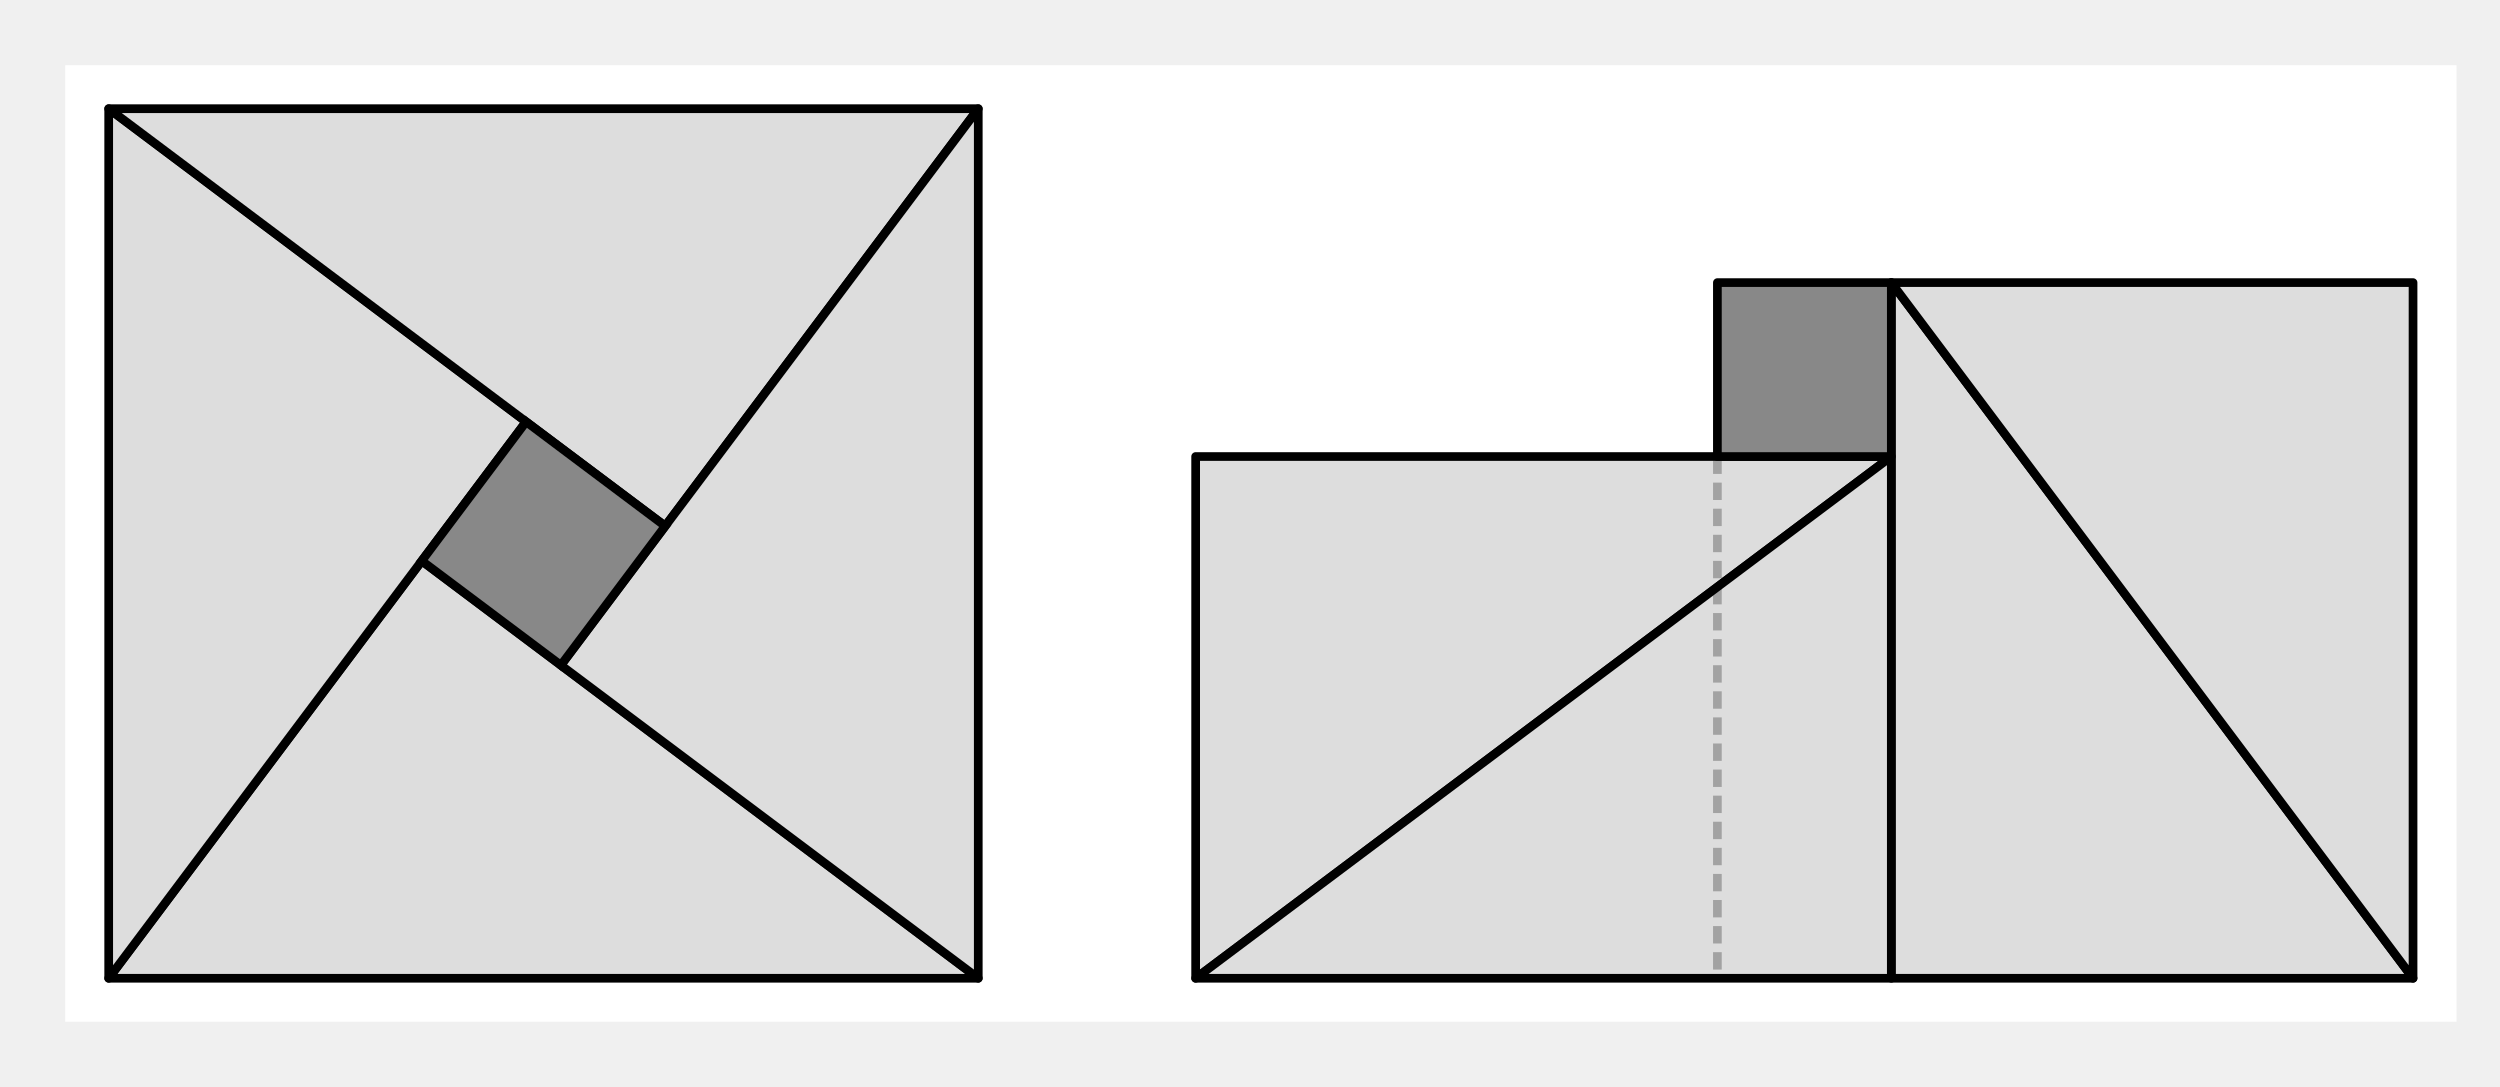
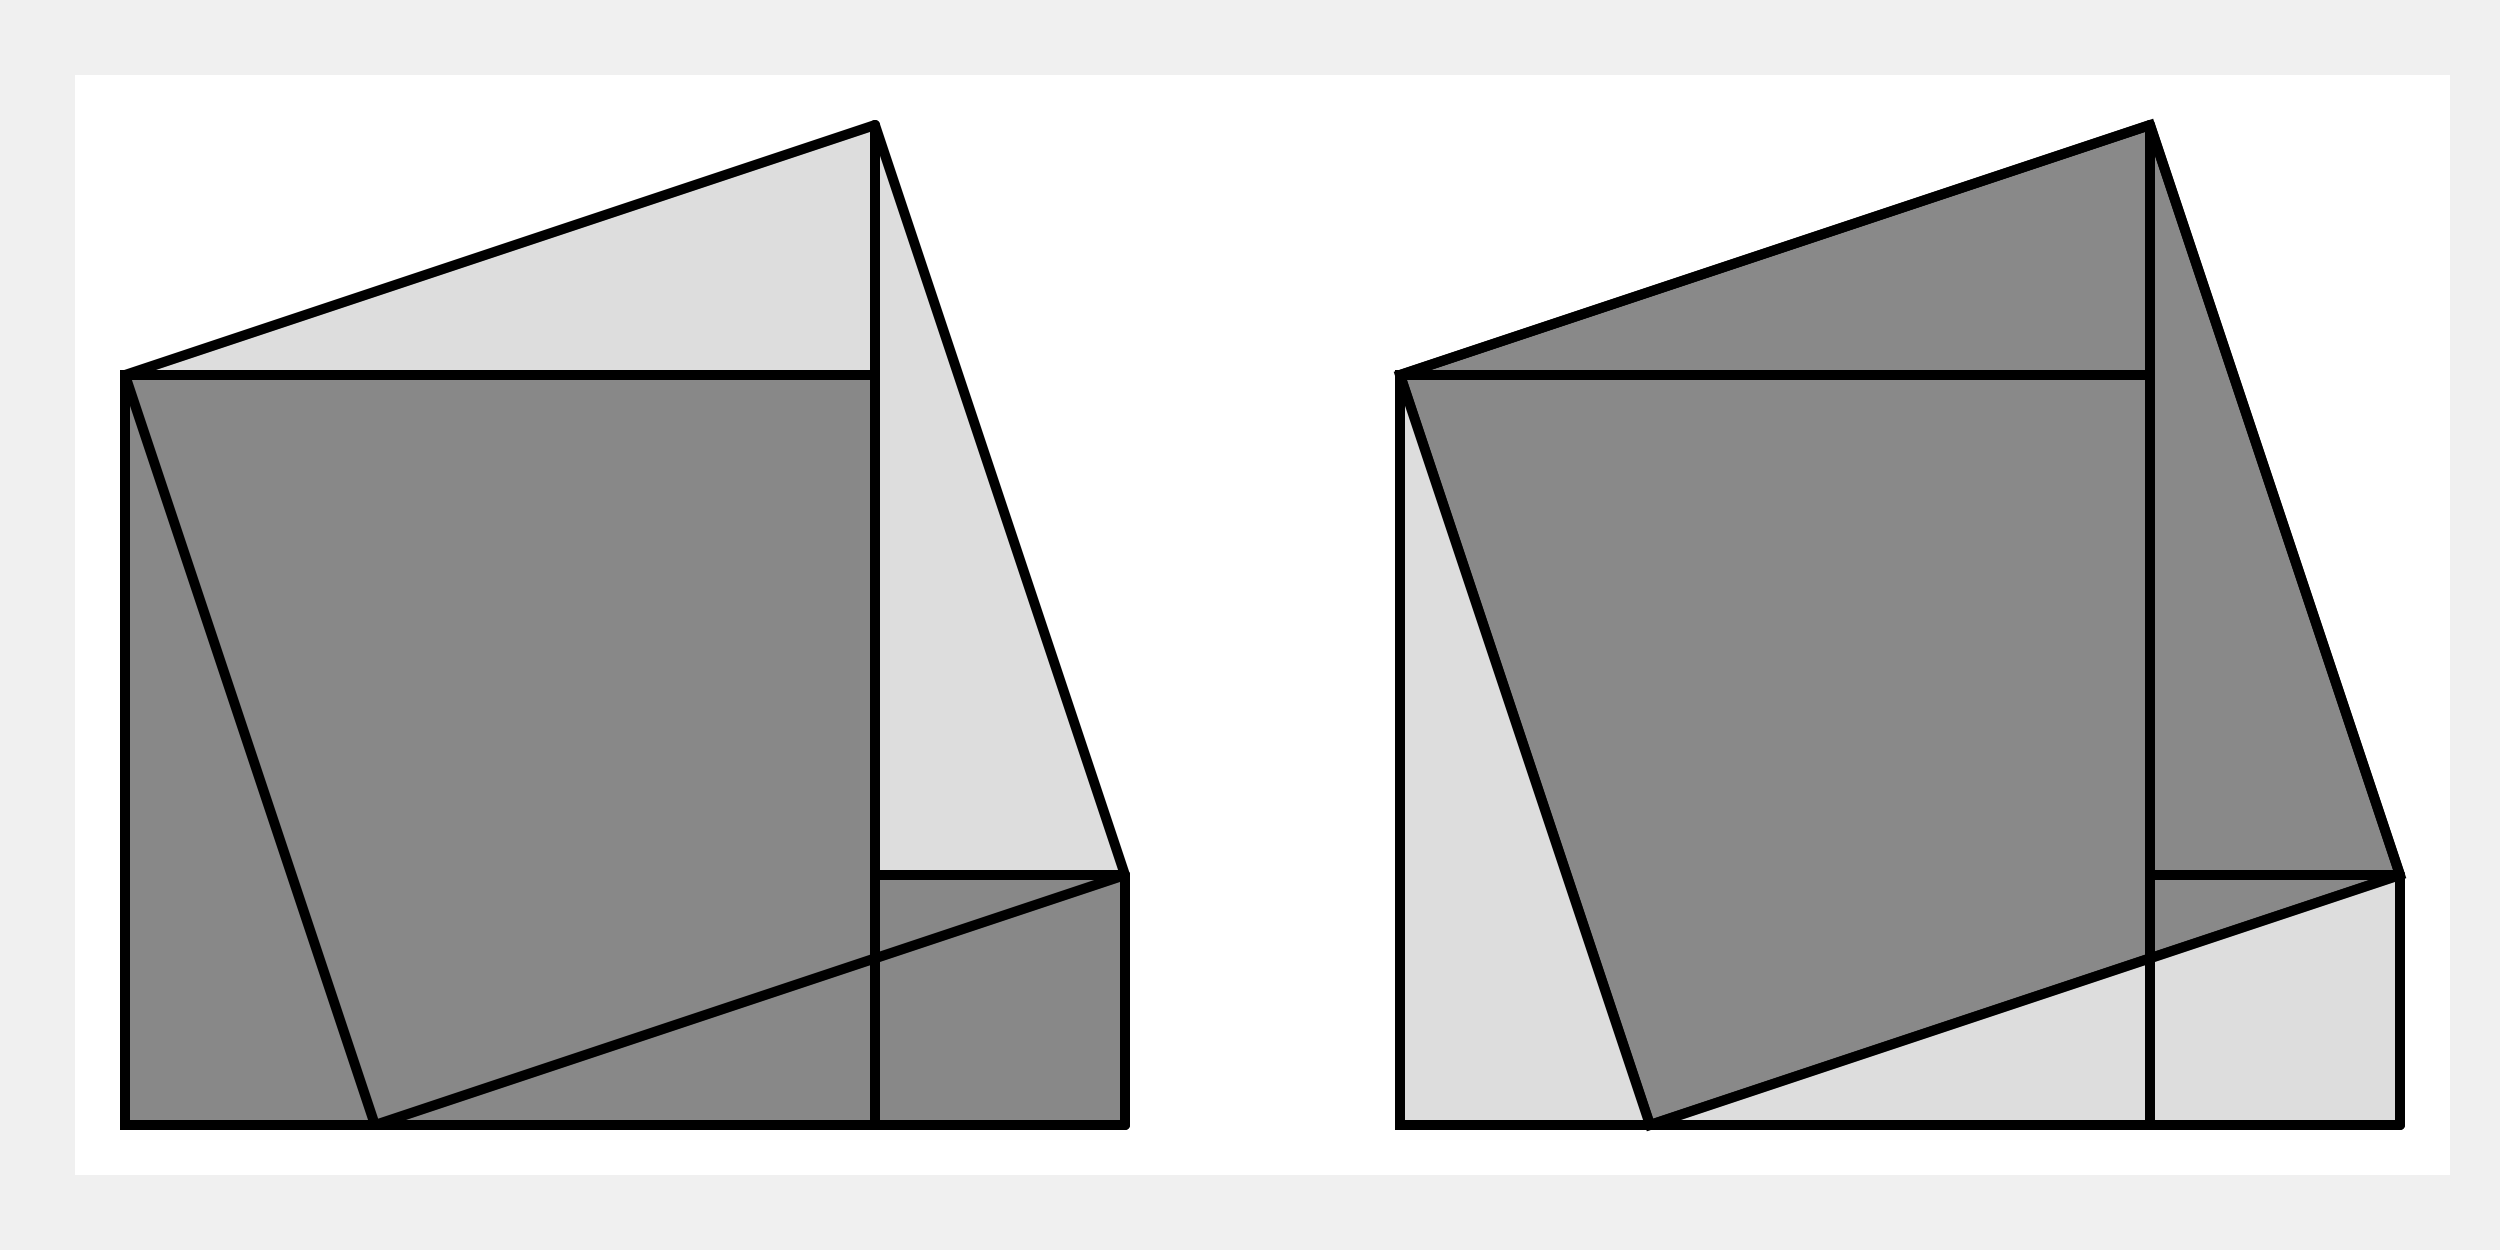
- <svg xmlns="http://www.w3.org/2000/svg" width="1150" height="500" id="svg30858" version="1.1">
-   <defs id="defs30860">
+ <svg xmlns="http://www.w3.org/2000/svg" width="1000" height="500" id="svg31553" version="1.1">
+   <defs id="defs31555">
    </defs>
  <g id="layer1" transform="translate(0,-552.3622)">
-     <rect style="fill:#ffffff;fill-opacity:1;fill-rule:nonzero;stroke:none" id="rect32132" width="1100" height="440" x="30" y="582.362" />
-     <path style="fill:#dddddd;fill-opacity:1;fill-rule:evenodd;stroke:#000000;stroke-width:4;stroke-linecap:butt;stroke-linejoin:round;stroke-miterlimit:4;stroke-dasharray:none;stroke-opacity:1" d="M 550,1002.362 L 550,762.362 L 870,762.362 L 550,1002.362 z" id="path3423" />
-     <path style="fill:#dddddd;fill-rule:evenodd;stroke:#000000;stroke-width:4;stroke-linecap:butt;stroke-linejoin:round;stroke-opacity:1;stroke-miterlimit:4;stroke-dasharray:none;fill-opacity:1" d="M 50,450 L 450,450 L 194,258 L 50,450 z" id="path3439" transform="translate(0,552.3622)" />
-     <path style="fill:#dddddd;fill-rule:evenodd;stroke:#000000;stroke-width:4;stroke-linecap:butt;stroke-linejoin:round;stroke-opacity:1;stroke-miterlimit:4;stroke-dasharray:none;fill-opacity:1" d="M 50,50 L 50,450 L 242,194 L 50,50 z" id="path3441" transform="translate(0,552.3622)" />
-     <path style="fill:#dddddd;fill-rule:evenodd;stroke:#000000;stroke-width:4;stroke-linecap:butt;stroke-linejoin:round;stroke-opacity:1;stroke-miterlimit:4;stroke-dasharray:none;fill-opacity:1" d="M 50,50 L 306,242 L 450,50 L 50,50 z" id="path3427" transform="translate(0,552.3622)" />
-     <path style="fill:#dddddd;fill-rule:evenodd;stroke:#000000;stroke-width:4;stroke-linecap:butt;stroke-linejoin:round;stroke-opacity:1;stroke-miterlimit:4;stroke-dasharray:none;fill-opacity:1" d="M 450,50 L 450,450 L 258,306 L 450,50 z" id="path3437" transform="translate(0,552.3622)" />
-     <path style="fill:#dddddd;fill-opacity:1;stroke:#000000;stroke-width:4;stroke-linecap:butt;stroke-linejoin:round;stroke-miterlimit:4;stroke-dasharray:none;stroke-opacity:1" d="M 1110,1002.362 L 870,1002.362 L 870,682.362 L 1110,1002.362 z" id="path4454-1" />
-     <path style="fill:#dddddd;fill-opacity:1;fill-rule:evenodd;stroke:#000000;stroke-width:4;stroke-linecap:butt;stroke-linejoin:round;stroke-miterlimit:4;stroke-dasharray:none;stroke-opacity:1" d="M 870,682.362 L 1110,682.362 L 1110,1002.362 L 870,682.362 z" id="path2649" />
-     <path style="fill:#dddddd;fill-opacity:1;stroke:#000000;stroke-width:4;stroke-linecap:butt;stroke-linejoin:round;stroke-miterlimit:4;stroke-dasharray:none;stroke-opacity:1" d="M 870,762.362 L 870,1002.362 L 550,1002.362 L 870,762.362 z" id="path3421" />
-     <rect style="opacity:1;fill:#888888;fill-opacity:1;stroke:#000000;stroke-width:4;stroke-linecap:square;stroke-linejoin:round;stroke-miterlimit:4;stroke-dasharray:none;stroke-dashoffset:0;stroke-opacity:1" id="rect3425" width="80" height="80" x="790" y="682.362" />
-     <path style="fill:#888888;fill-rule:evenodd;stroke:#000000;stroke-width:4;stroke-linecap:butt;stroke-linejoin:miter;stroke-opacity:1;fill-opacity:1;stroke-miterlimit:4;stroke-dasharray:none" d="M 242,194 L 194,258 L 258,306 L 306,242 L 242,194 z" id="path3443" transform="translate(0,552.3622)" />
-     <path style="fill:none;fill-rule:evenodd;stroke:#000000;stroke-width:4;stroke-linecap:butt;stroke-linejoin:miter;stroke-opacity:0.267;stroke-miterlimit:4;stroke-dasharray:8,4;stroke-dashoffset:0" d="M 790,210 L 790,450" id="path2409" transform="translate(0,552.3622)" />
+     <rect style="fill:#ffffff;fill-opacity:1;fill-rule:nonzero;stroke:none" id="rect32130" width="950" height="440" x="30" y="582.362" />
+     <rect style="fill:#dddddd;fill-opacity:1;fill-rule:nonzero;stroke:#000000;stroke-width:4;stroke-linejoin:miter;stroke-miterlimit:4;stroke-dasharray:none;stroke-opacity:1" id="rect4447" width="300" height="300" x="560" y="702.362" />
+     <rect style="fill:#dddddd;fill-opacity:1;fill-rule:nonzero;stroke:#000000;stroke-width:4;stroke-linejoin:round;stroke-miterlimit:4;stroke-opacity:1;stroke-dasharray:none" id="rect31567-7" width="100" height="100" x="860" y="902.362" />
+     <path style="opacity:0.99;fill:#888888;fill-opacity:1;stroke:#000000;stroke-width:4;stroke-linecap:butt;stroke-linejoin:miter;stroke-miterlimit:4;stroke-dasharray:none;stroke-opacity:1" d="M 560,702.362 L 860,602.362 L 960,902.362 L 660,1002.362 L 560,702.362 z" id="path32105-7" />
+     <rect style="fill:#888888;fill-opacity:1;fill-rule:nonzero;stroke:#000000;stroke-width:4;stroke-linejoin:miter;stroke-miterlimit:4;stroke-opacity:1;stroke-dasharray:none" id="rect31565" width="300" height="300" x="50" y="150" transform="translate(0,552.3622)" />
+     <path style="fill:#dddddd;fill-rule:evenodd;stroke:#000000;stroke-width:4;stroke-linecap:butt;stroke-linejoin:round;stroke-opacity:1;stroke-miterlimit:4;stroke-dasharray:none;fill-opacity:1" d="M 50,150 L 350,50 L 350,150 L 50,150 z" id="path4429" transform="translate(0,552.3622)" />
+     <path style="fill:#dddddd;fill-opacity:1;fill-rule:evenodd;stroke:#000000;stroke-width:4;stroke-linecap:butt;stroke-linejoin:round;stroke-miterlimit:4;stroke-dasharray:none;stroke-opacity:1" d="M 660,1002.362 L 960,902.362 L 960,1002.362 L 660,1002.362 z" id="path4445" />
+     <rect style="fill:none;fill-opacity:0.502;fill-rule:nonzero;stroke:#000000;stroke-width:4;stroke-linejoin:miter;stroke-miterlimit:4;stroke-opacity:1;stroke-dasharray:none" id="rect31565-2" width="300" height="300" x="560" y="702.362" />
+     <rect style="fill:#888888;fill-opacity:1;fill-rule:nonzero;stroke:#000000;stroke-width:4;stroke-linejoin:round;stroke-miterlimit:4;stroke-opacity:1;stroke-dasharray:none" id="rect31567" width="100" height="100" x="350" y="350" transform="translate(0,552.3622)" />
+     <path style="fill:#dddddd;fill-rule:evenodd;stroke:#000000;stroke-width:4;stroke-linecap:butt;stroke-linejoin:round;stroke-opacity:1;stroke-miterlimit:4;stroke-dasharray:none;fill-opacity:1" d="M 350,350 L 450,350 L 350,50 L 350,350 z" id="path4431" transform="translate(0,552.3622)" />
+     <path style="fill:none;fill-opacity:1;fill-rule:evenodd;stroke:#000000;stroke-width:4;stroke-linecap:butt;stroke-linejoin:round;stroke-miterlimit:4;stroke-dasharray:none;stroke-opacity:1" d="M 50,1002.362 L 150,1002.362 L 50,702.362 L 50,1002.362 z" id="path4433" />
+     <path style="fill:none;fill-opacity:1;fill-rule:evenodd;stroke:#000000;stroke-width:4;stroke-linecap:butt;stroke-linejoin:round;stroke-miterlimit:4;stroke-dasharray:none;stroke-opacity:1" d="M 150,1002.362 L 450,902.362 L 450,1002.362 L 150,1002.362 z" id="path4435" />
+     <path style="fill:none;fill-opacity:1;fill-rule:evenodd;stroke:#000000;stroke-width:4;stroke-linecap:butt;stroke-linejoin:round;stroke-miterlimit:4;stroke-dasharray:none;stroke-opacity:1" d="M 560,702.362 L 860,602.362 L 860,702.362 L 560,702.362 z" id="path4439" />
+     <path style="fill:none;fill-opacity:1;fill-rule:evenodd;stroke:#000000;stroke-width:4;stroke-linecap:butt;stroke-linejoin:round;stroke-miterlimit:4;stroke-dasharray:none;stroke-opacity:1" d="M 860,902.362 L 960,902.362 L 860,602.362 L 860,902.362 z" id="path4441" />
+     <path style="fill:#dddddd;fill-opacity:1;fill-rule:evenodd;stroke:#000000;stroke-width:4;stroke-linecap:butt;stroke-linejoin:round;stroke-miterlimit:4;stroke-dasharray:none;stroke-opacity:1" d="M 560,1002.362 L 660,1002.362 L 560,702.362 L 560,1002.362 z" id="path4443" />
  </g>
</svg>
